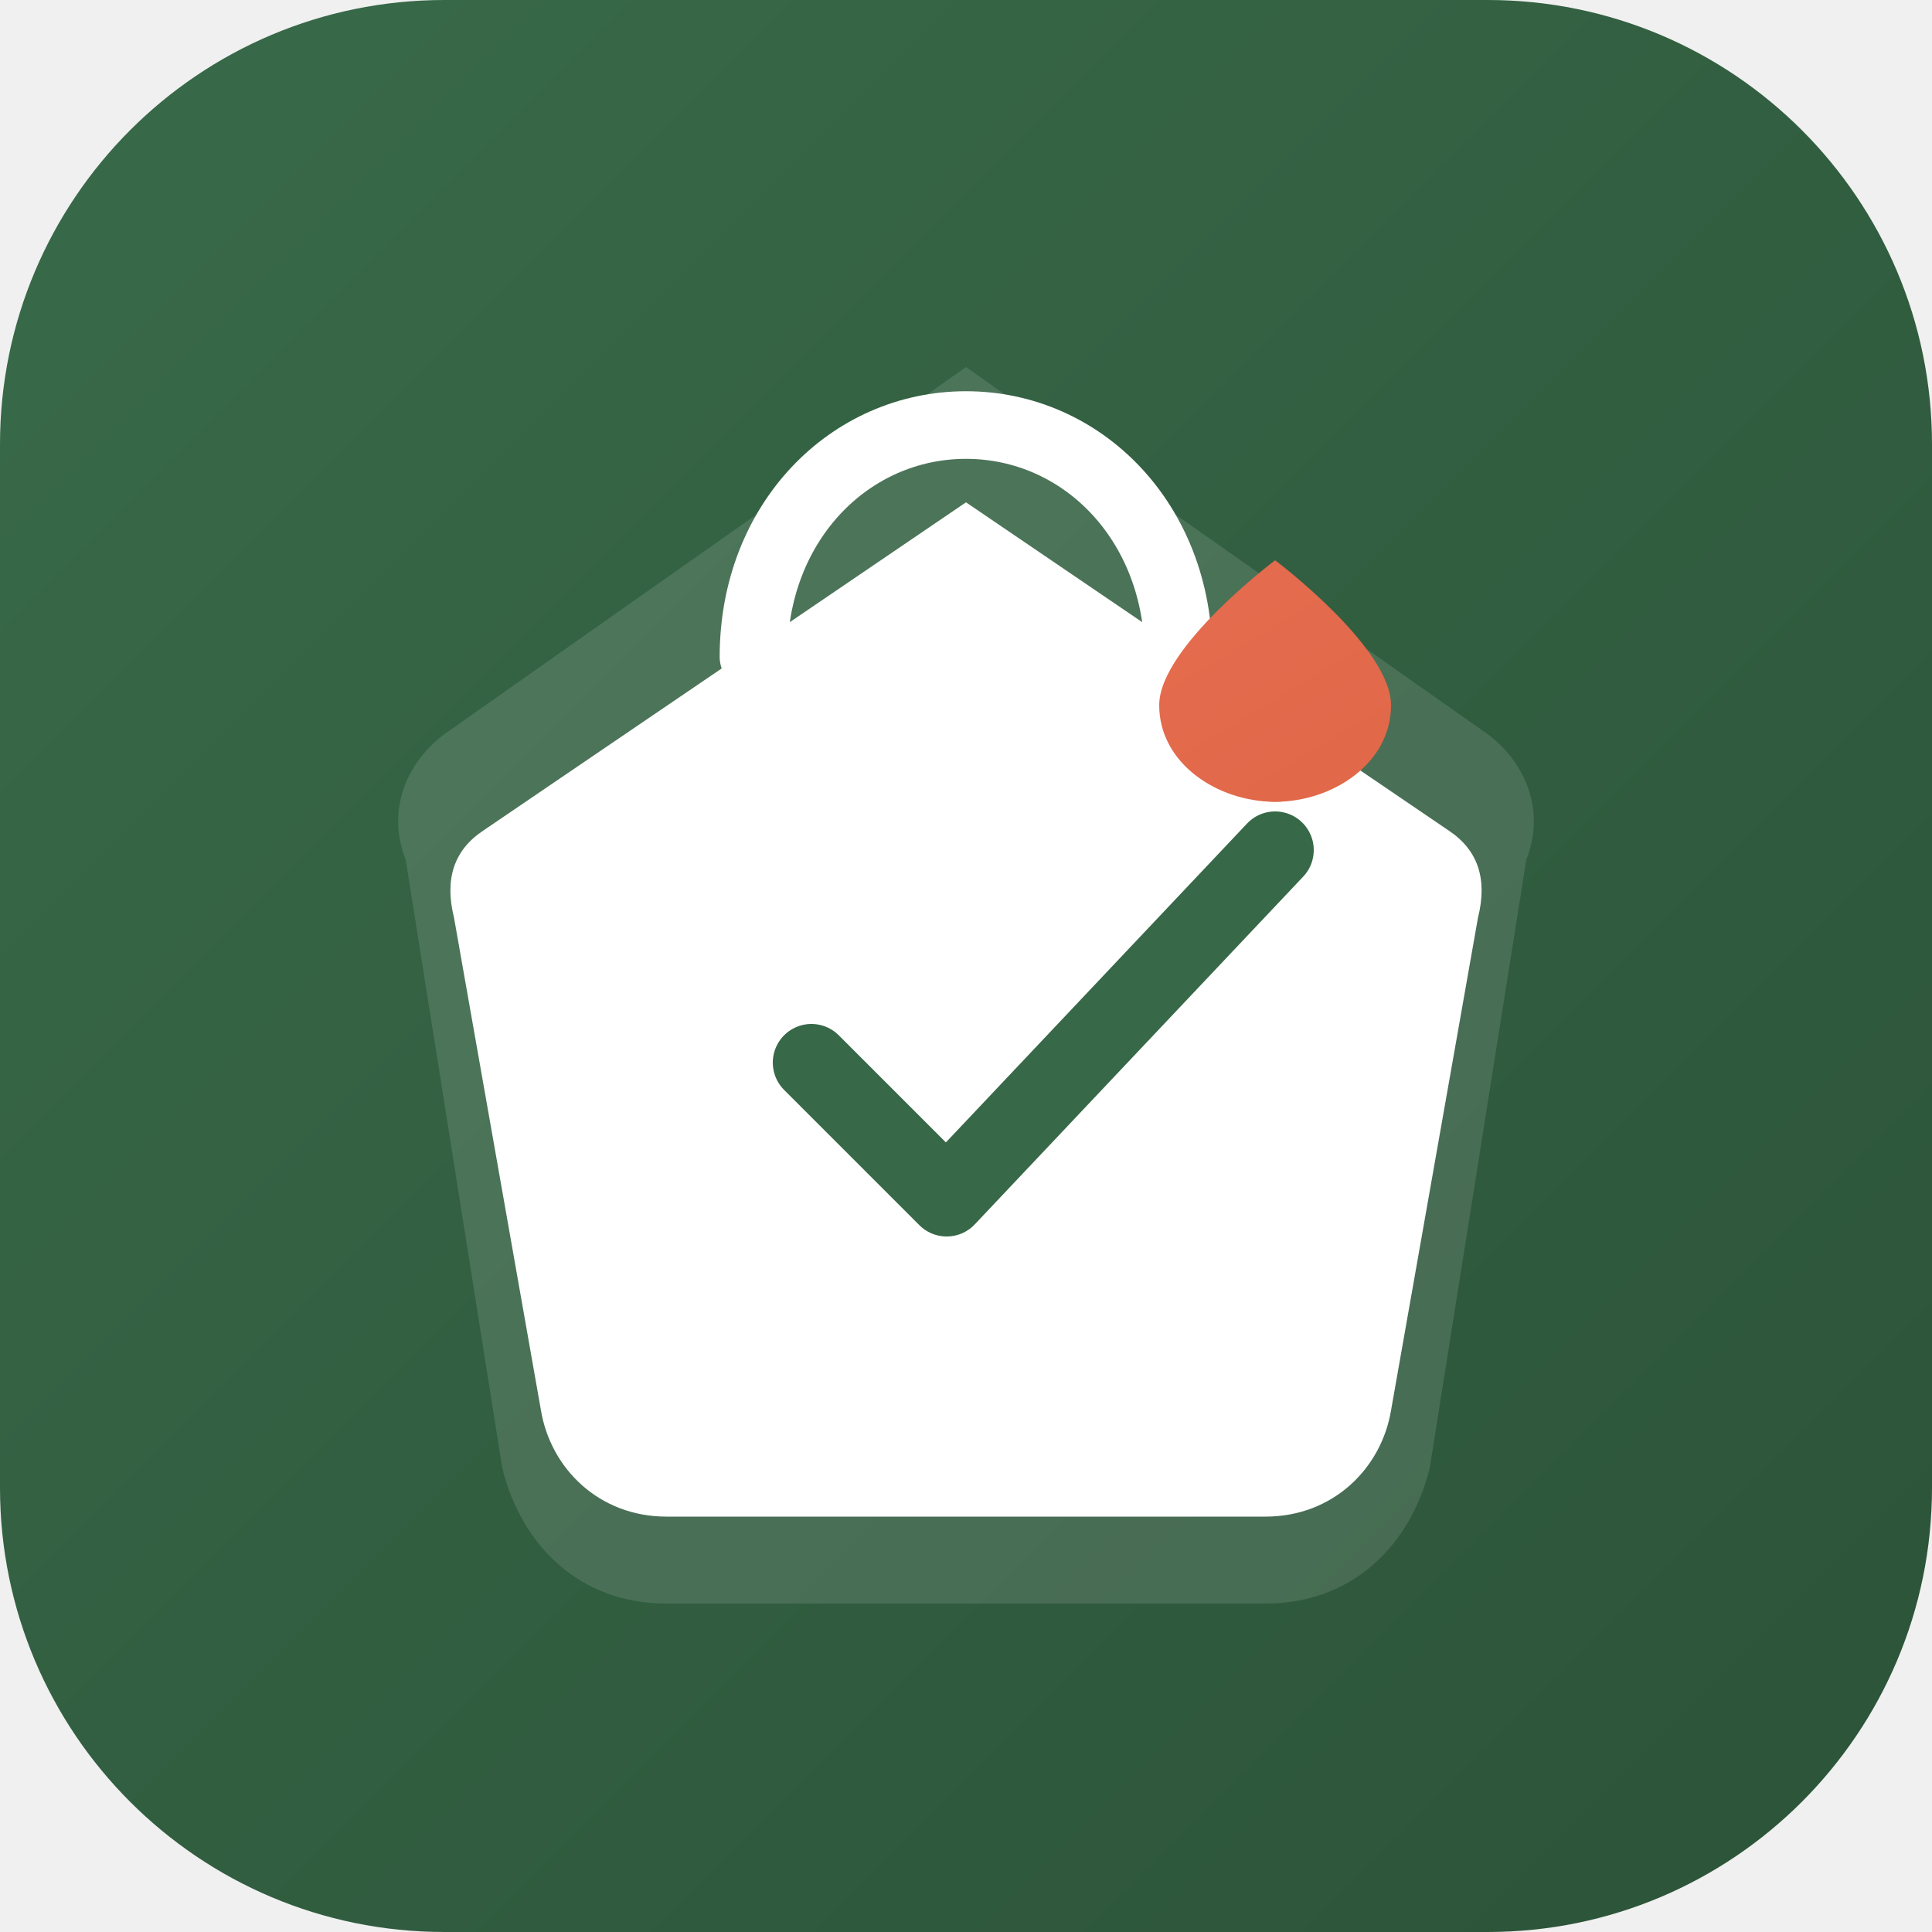
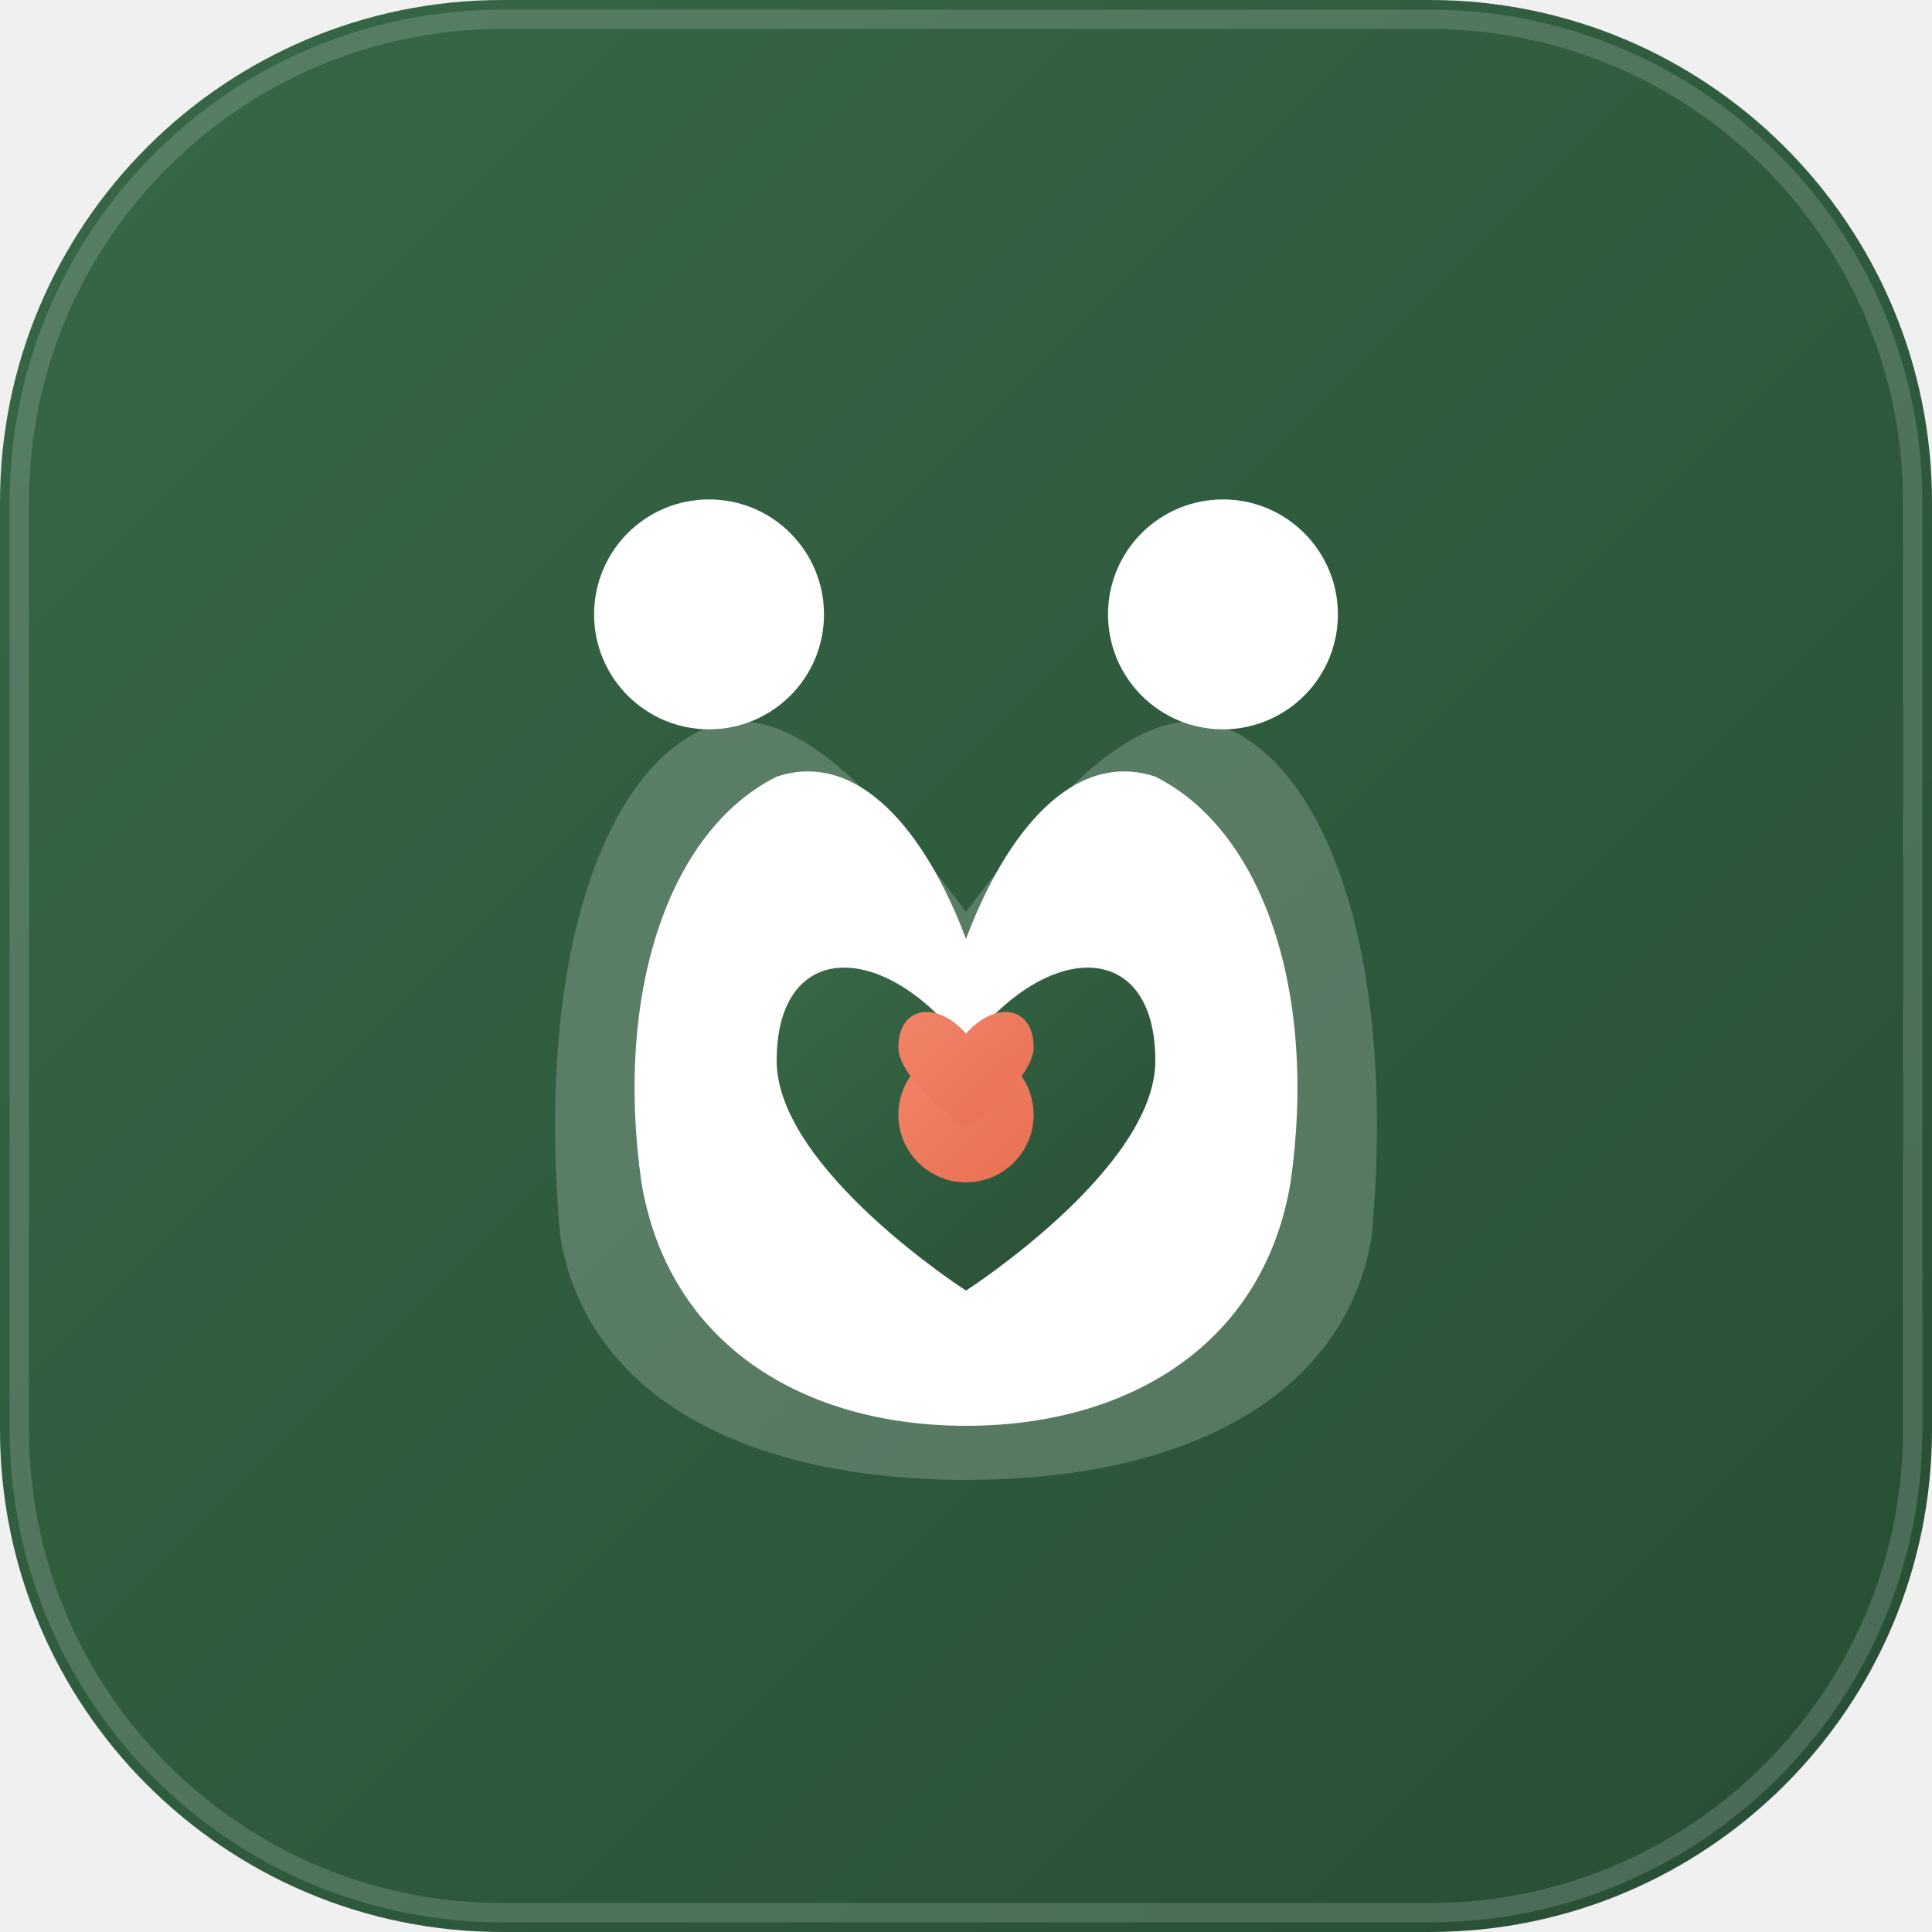
<svg xmlns="http://www.w3.org/2000/svg" viewBox="0 0 200 200" width="200" height="200" fill="none">
  <defs>
-     <linearGradient id="primaryGradIcon" x1="20" y1="20" x2="180" y2="180" gradientUnits="userSpaceOnUse">
+     <linearGradient id="forestGradIcon" x1="0%" y1="0%" x2="100%" y2="100%">
      <stop offset="0%" stop-color="#376847" />
-       <stop offset="100%" stop-color="#2D553A" />
+       <stop offset="100%" stop-color="#284E34" />
    </linearGradient>
-     <linearGradient id="accentGradIcon" x1="100" y1="50" x2="160" y2="150" gradientUnits="userSpaceOnUse">
-       <stop offset="0%" stop-color="#E76F51" />
-       <stop offset="100%" stop-color="#D95D3E" />
+     <linearGradient id="coralGradIcon" x1="0%" y1="0%" x2="100%" y2="100%">
+       <stop offset="0%" stop-color="#F28469" />
+       <stop offset="100%" stop-color="#E76F51" />
    </linearGradient>
  </defs>
-   <rect x="0" y="0" width="200" height="200" rx="46" fill="url(#primaryGradIcon)" />
-   <path d="M100 38 L154 76 C158 79 160 84 158 89 L148 152 C146 160 140 166 131 166 L69 166 C60 166 54 160 52 152 L42 89 C40 84 42 79 46 76 Z" fill="#FFFFFF" fill-opacity="0.12" />
-   <path d="M78 68 C78 54 88 44 100 44 C112 44 122 54 122 68" stroke="#FFFFFF" stroke-width="7" stroke-linecap="round" stroke-linejoin="round" />
-   <path d="M100 52 L150 86 C153 88 154 91 153 95 L144 146 C143 152 138 157 131 157 L69 157 C62 157 57 152 56 146 L47 95 C46 91 47 88 50 86 Z" fill="#FFFFFF" />
-   <path d="M84 110 L98 124 L132 88" stroke="#376847" stroke-width="8" stroke-linecap="round" stroke-linejoin="round" />
-   <circle cx="132" cy="74" r="9" fill="url(#accentGradIcon)" />
-   <path d="M132 83 C138 83 144 79 144 73 C144 67 132 58 132 58 C132 58 120 67 120 73 C120 79 126 83 132 83 Z" fill="url(#accentGradIcon)" />
+   <rect width="200" height="200" rx="52" fill="url(#forestGradIcon)" />
+   <rect x="2" y="2" width="196" height="196" rx="50" stroke="#FFFFFF" stroke-opacity="0.16" stroke-width="2" />
+   <g transform="translate(100, 100) scale(1.4)">
+     <circle cx="-19" cy="-26" r="8.5" fill="#FFFFFF" />
+     <circle cx="19" cy="-26" r="8.5" fill="#FFFFFF" />
+     <path d="M -30 20 C -32 -2, -26 -16, -18 -18 C -12 -19, -6 -12, 0 -4 C 6 -12, 12 -19, 18 -18 C 26 -16, 32 -2, 30 20 C 28 32, 16 38, 0 38 C -16 38, -28 32, -30 20 Z" fill="#FFFFFF" fill-opacity="0.2" />
+     <path d="M -24 16 C -26 2, -22 -10, -14 -14 C -8 -16, -3 -10, 0 -2 C 3 -10, 8 -16, 14 -14 C 22 -10, 26 2, 24 16 C 22 28, 12 34, 0 34 C -12 34, -22 28, -24 16 Z" fill="#FFFFFF" />
+     <path d="M 0 6 C -6 -2, -14 -2, -14 7 C -14 15, 0 24, 0 24 C 0 24, 14 15, 14 7 C 14 -2, 6 -2, 0 6 Z" fill="url(#forestGradIcon)" />
+     <circle cx="0" cy="11" r="5" fill="url(#coralGradIcon)" />
+     <path d="M 0 5 C 2.2 2.5, 5 3, 5 6 C 5 8.5, 0 12, 0 12 C 0 12, -5 8.5, -5 6 C -5 3, -2.2 2.5, 0 5 Z" fill="url(#coralGradIcon)" />
+   </g>
</svg>
